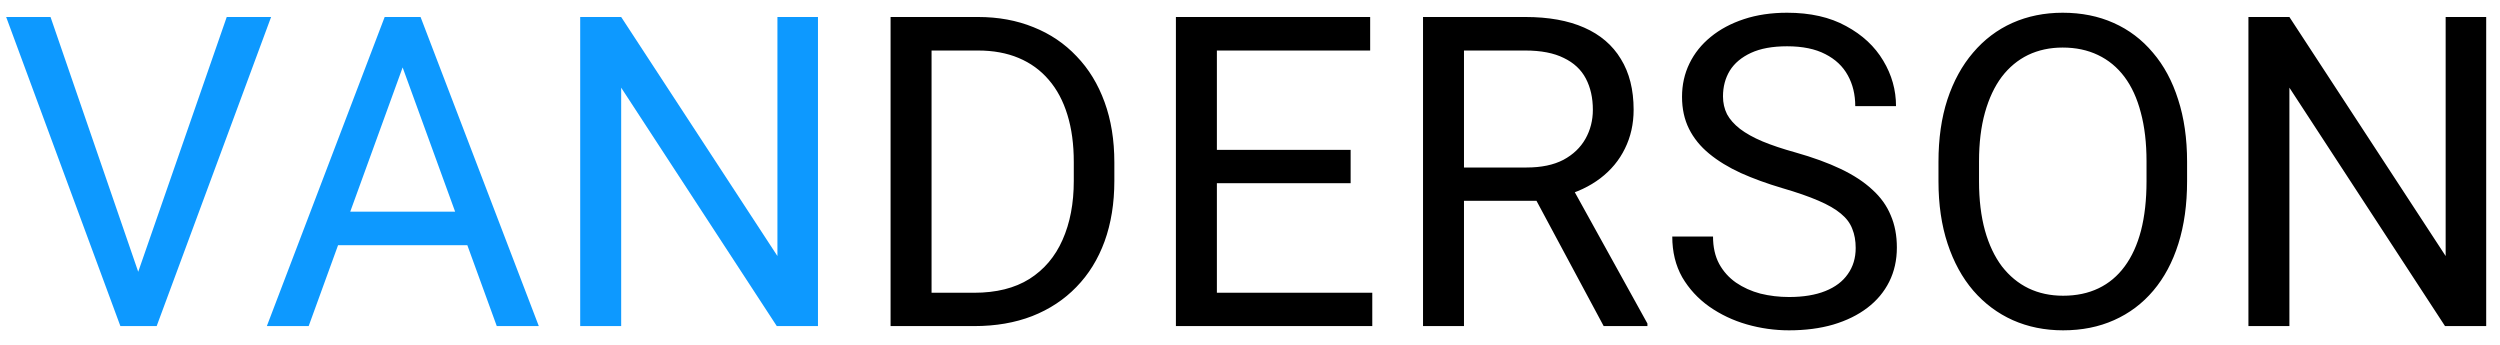
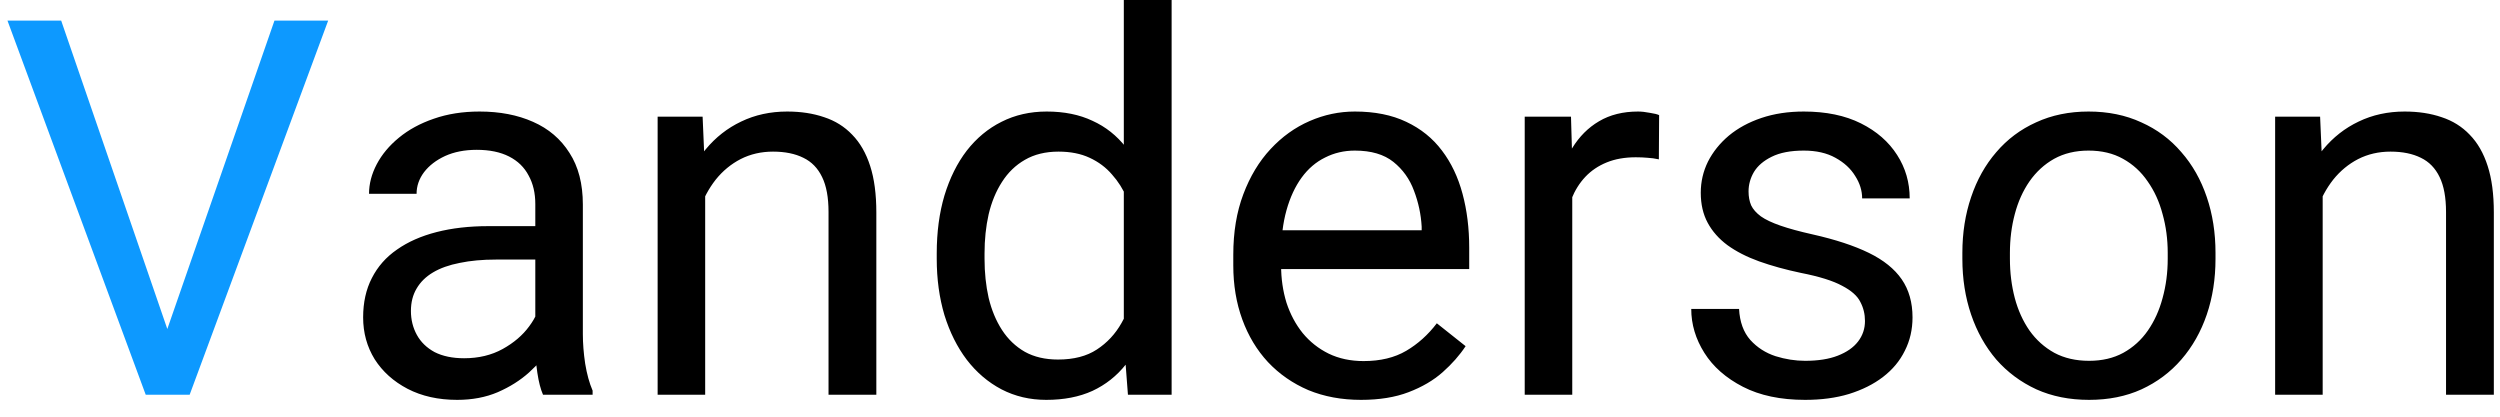
- <svg xmlns="http://www.w3.org/2000/svg" width="138" height="19" viewBox="0 0 138 19" fill="none">
-   <path d="M7.488 15.41L12.516 0.938H14.965L8.648 18H6.902L7.488 15.41ZM2.789 0.938L7.77 15.41L8.391 18H6.645L0.34 0.938H2.789ZM22.688 2.449L17.039 18H14.73L21.234 0.938H22.723L22.688 2.449ZM27.422 18L21.762 2.449L21.727 0.938H23.215L29.742 18H27.422ZM27.129 11.684V13.535H17.543V11.684H27.129ZM45.152 0.938V18H42.879L34.289 4.84V18H32.027V0.938H34.289L42.914 14.133V0.938H45.152Z" fill="#0D99FF" />
-   <path d="M53.777 18H50.215L50.238 16.16H53.777C54.996 16.16 56.012 15.906 56.824 15.398C57.637 14.883 58.246 14.164 58.652 13.242C59.066 12.312 59.273 11.227 59.273 9.984V8.941C59.273 7.965 59.156 7.098 58.922 6.34C58.688 5.574 58.344 4.93 57.891 4.406C57.438 3.875 56.883 3.473 56.227 3.199C55.578 2.926 54.832 2.789 53.988 2.789H50.145V0.938H53.988C55.105 0.938 56.125 1.125 57.047 1.5C57.969 1.867 58.762 2.402 59.426 3.105C60.098 3.801 60.613 4.645 60.973 5.637C61.332 6.621 61.512 7.73 61.512 8.965V9.984C61.512 11.219 61.332 12.332 60.973 13.324C60.613 14.309 60.094 15.148 59.414 15.844C58.742 16.539 57.93 17.074 56.977 17.449C56.031 17.816 54.965 18 53.777 18ZM51.422 0.938V18H49.16V0.938H51.422ZM75.75 16.16V18H66.715V16.16H75.75ZM67.172 0.938V18H64.91V0.938H67.172ZM74.555 8.273V10.113H66.715V8.273H74.555ZM75.633 0.938V2.789H66.715V0.938H75.633ZM78.551 0.938H84.199C85.481 0.938 86.562 1.133 87.445 1.523C88.336 1.914 89.012 2.492 89.473 3.258C89.941 4.016 90.176 4.949 90.176 6.059C90.176 6.84 90.016 7.555 89.695 8.203C89.383 8.844 88.93 9.391 88.336 9.844C87.75 10.289 87.047 10.621 86.227 10.84L85.594 11.086H80.285L80.262 9.246H84.269C85.082 9.246 85.758 9.105 86.297 8.824C86.836 8.535 87.242 8.148 87.516 7.664C87.789 7.18 87.926 6.645 87.926 6.059C87.926 5.402 87.797 4.828 87.539 4.336C87.281 3.844 86.875 3.465 86.32 3.199C85.773 2.926 85.066 2.789 84.199 2.789H80.812V18H78.551V0.938ZM88.523 18L84.375 10.266L86.731 10.254L90.938 17.859V18H88.523ZM102.434 13.688C102.434 13.289 102.371 12.938 102.246 12.633C102.129 12.32 101.918 12.039 101.613 11.789C101.316 11.539 100.902 11.301 100.371 11.074C99.848 10.848 99.184 10.617 98.379 10.383C97.535 10.133 96.773 9.855 96.094 9.551C95.414 9.238 94.832 8.883 94.348 8.484C93.863 8.086 93.492 7.629 93.234 7.113C92.977 6.598 92.848 6.008 92.848 5.344C92.848 4.68 92.984 4.066 93.258 3.504C93.531 2.941 93.922 2.453 94.43 2.039C94.945 1.617 95.559 1.289 96.269 1.055C96.981 0.82 97.773 0.703 98.648 0.703C99.93 0.703 101.016 0.949 101.906 1.441C102.805 1.926 103.488 2.562 103.957 3.352C104.426 4.133 104.66 4.969 104.66 5.859H102.41C102.41 5.219 102.273 4.652 102 4.16C101.727 3.66 101.312 3.27 100.758 2.988C100.203 2.699 99.5 2.555 98.648 2.555C97.844 2.555 97.18 2.676 96.656 2.918C96.133 3.16 95.742 3.488 95.484 3.902C95.234 4.316 95.109 4.789 95.109 5.32C95.109 5.68 95.184 6.008 95.332 6.305C95.488 6.594 95.727 6.863 96.047 7.113C96.375 7.363 96.789 7.594 97.289 7.805C97.797 8.016 98.402 8.219 99.106 8.414C100.074 8.688 100.91 8.992 101.613 9.328C102.316 9.664 102.895 10.043 103.348 10.465C103.809 10.879 104.148 11.352 104.367 11.883C104.594 12.406 104.707 13 104.707 13.664C104.707 14.359 104.566 14.988 104.285 15.551C104.004 16.113 103.602 16.594 103.078 16.992C102.555 17.391 101.926 17.699 101.191 17.918C100.465 18.129 99.652 18.234 98.754 18.234C97.965 18.234 97.188 18.125 96.422 17.906C95.664 17.688 94.973 17.359 94.348 16.922C93.731 16.484 93.234 15.945 92.859 15.305C92.492 14.656 92.309 13.906 92.309 13.055H94.559C94.559 13.641 94.672 14.145 94.898 14.566C95.125 14.98 95.434 15.324 95.824 15.598C96.223 15.871 96.672 16.074 97.172 16.207C97.68 16.332 98.207 16.395 98.754 16.395C99.543 16.395 100.211 16.285 100.758 16.066C101.305 15.848 101.719 15.535 102 15.129C102.289 14.723 102.434 14.242 102.434 13.688ZM120.727 8.93V10.008C120.727 11.289 120.566 12.438 120.246 13.453C119.926 14.469 119.465 15.332 118.863 16.043C118.262 16.754 117.539 17.297 116.695 17.672C115.859 18.047 114.922 18.234 113.883 18.234C112.875 18.234 111.949 18.047 111.105 17.672C110.27 17.297 109.543 16.754 108.926 16.043C108.316 15.332 107.844 14.469 107.508 13.453C107.172 12.438 107.004 11.289 107.004 10.008V8.93C107.004 7.648 107.168 6.504 107.496 5.496C107.832 4.48 108.305 3.617 108.914 2.906C109.523 2.188 110.246 1.641 111.082 1.266C111.926 0.891 112.852 0.703 113.859 0.703C114.898 0.703 115.836 0.891 116.672 1.266C117.516 1.641 118.238 2.188 118.84 2.906C119.449 3.617 119.914 4.48 120.234 5.496C120.562 6.504 120.727 7.648 120.727 8.93ZM118.488 10.008V8.906C118.488 7.891 118.383 6.992 118.172 6.211C117.969 5.43 117.668 4.773 117.27 4.242C116.871 3.711 116.383 3.309 115.805 3.035C115.234 2.762 114.586 2.625 113.859 2.625C113.156 2.625 112.52 2.762 111.949 3.035C111.387 3.309 110.902 3.711 110.496 4.242C110.098 4.773 109.789 5.43 109.57 6.211C109.352 6.992 109.242 7.891 109.242 8.906V10.008C109.242 11.031 109.352 11.938 109.57 12.727C109.789 13.508 110.102 14.168 110.508 14.707C110.922 15.238 111.41 15.641 111.973 15.914C112.543 16.188 113.18 16.324 113.883 16.324C114.617 16.324 115.27 16.188 115.84 15.914C116.41 15.641 116.891 15.238 117.281 14.707C117.68 14.168 117.98 13.508 118.184 12.727C118.387 11.938 118.488 11.031 118.488 10.008ZM137.238 0.938V18H134.965L126.375 4.84V18H124.113V0.938H126.375L135 14.133V0.938H137.238Z" fill="black" />
+ <svg xmlns="http://www.w3.org/2000/svg" width="114" height="19" viewBox="0 0 114 19" fill="none">
+   <path d="M7.488 15.41L12.516 0.938H14.965L8.648 18H6.902L7.488 15.41ZM2.789 0.938L7.77 15.41L8.391 18H6.645L0.34 0.938H2.789Z" fill="#0D99FF" />
+   <path d="M24.41 15.832V9.305C24.41 8.805 24.309 8.371 24.105 8.004C23.91 7.629 23.613 7.34 23.215 7.137C22.816 6.934 22.324 6.832 21.738 6.832C21.191 6.832 20.711 6.926 20.297 7.113C19.891 7.301 19.57 7.547 19.336 7.852C19.109 8.156 18.996 8.484 18.996 8.836H16.828C16.828 8.383 16.945 7.934 17.18 7.488C17.414 7.043 17.75 6.641 18.188 6.281C18.633 5.914 19.164 5.625 19.781 5.414C20.406 5.195 21.102 5.086 21.867 5.086C22.789 5.086 23.602 5.242 24.305 5.555C25.016 5.867 25.57 6.34 25.969 6.973C26.375 7.598 26.578 8.383 26.578 9.328V15.234C26.578 15.656 26.613 16.105 26.684 16.582C26.762 17.059 26.875 17.469 27.023 17.812V18H24.762C24.652 17.75 24.566 17.418 24.504 17.004C24.441 16.582 24.41 16.191 24.41 15.832ZM24.785 10.312L24.809 11.836H22.617C22 11.836 21.449 11.887 20.965 11.988C20.48 12.082 20.074 12.227 19.746 12.422C19.418 12.617 19.168 12.863 18.996 13.16C18.824 13.449 18.738 13.789 18.738 14.18C18.738 14.578 18.828 14.941 19.008 15.27C19.188 15.598 19.457 15.859 19.816 16.055C20.184 16.242 20.633 16.336 21.164 16.336C21.828 16.336 22.414 16.195 22.922 15.914C23.43 15.633 23.832 15.289 24.129 14.883C24.434 14.477 24.598 14.082 24.621 13.699L25.547 14.742C25.492 15.07 25.344 15.434 25.102 15.832C24.859 16.23 24.535 16.613 24.129 16.98C23.73 17.34 23.254 17.641 22.699 17.883C22.152 18.117 21.535 18.234 20.848 18.234C19.988 18.234 19.234 18.066 18.586 17.73C17.945 17.395 17.445 16.945 17.086 16.383C16.734 15.812 16.559 15.176 16.559 14.473C16.559 13.793 16.691 13.195 16.957 12.68C17.223 12.156 17.605 11.723 18.105 11.379C18.605 11.027 19.207 10.762 19.91 10.582C20.613 10.402 21.398 10.312 22.266 10.312H24.785ZM32.156 8.027V18H29.988V5.32H32.039L32.156 8.027ZM31.641 11.18L30.738 11.145C30.746 10.277 30.875 9.477 31.125 8.742C31.375 8 31.727 7.355 32.18 6.809C32.633 6.262 33.172 5.84 33.797 5.543C34.43 5.238 35.129 5.086 35.895 5.086C36.52 5.086 37.082 5.172 37.582 5.344C38.082 5.508 38.508 5.773 38.859 6.141C39.219 6.508 39.492 6.984 39.68 7.57C39.867 8.148 39.961 8.855 39.961 9.691V18H37.781V9.668C37.781 9.004 37.684 8.473 37.488 8.074C37.293 7.668 37.008 7.375 36.633 7.195C36.258 7.008 35.797 6.914 35.25 6.914C34.711 6.914 34.219 7.027 33.773 7.254C33.336 7.48 32.957 7.793 32.637 8.191C32.324 8.59 32.078 9.047 31.898 9.562C31.727 10.07 31.641 10.609 31.641 11.18ZM51.246 15.539V0H53.426V18H51.434L51.246 15.539ZM42.715 11.801V11.555C42.715 10.586 42.832 9.707 43.066 8.918C43.309 8.121 43.648 7.438 44.086 6.867C44.531 6.297 45.059 5.859 45.668 5.555C46.285 5.242 46.973 5.086 47.73 5.086C48.527 5.086 49.223 5.227 49.816 5.508C50.418 5.781 50.926 6.184 51.34 6.715C51.762 7.238 52.094 7.871 52.336 8.613C52.578 9.355 52.746 10.195 52.84 11.133V12.211C52.754 13.141 52.586 13.977 52.336 14.719C52.094 15.461 51.762 16.094 51.34 16.617C50.926 17.141 50.418 17.543 49.816 17.824C49.215 18.098 48.512 18.234 47.707 18.234C46.965 18.234 46.285 18.074 45.668 17.754C45.059 17.434 44.531 16.984 44.086 16.406C43.648 15.828 43.309 15.148 43.066 14.367C42.832 13.578 42.715 12.723 42.715 11.801ZM44.895 11.555V11.801C44.895 12.434 44.957 13.027 45.082 13.582C45.215 14.137 45.418 14.625 45.691 15.047C45.965 15.469 46.312 15.801 46.734 16.043C47.156 16.277 47.66 16.395 48.246 16.395C48.965 16.395 49.555 16.242 50.016 15.938C50.484 15.633 50.859 15.23 51.141 14.73C51.422 14.23 51.641 13.688 51.797 13.102V10.277C51.703 9.848 51.566 9.434 51.387 9.035C51.215 8.629 50.988 8.27 50.707 7.957C50.434 7.637 50.094 7.383 49.688 7.195C49.289 7.008 48.816 6.914 48.27 6.914C47.676 6.914 47.164 7.039 46.734 7.289C46.312 7.531 45.965 7.867 45.691 8.297C45.418 8.719 45.215 9.211 45.082 9.773C44.957 10.328 44.895 10.922 44.895 11.555ZM62.062 18.234C61.18 18.234 60.379 18.086 59.66 17.789C58.949 17.484 58.336 17.059 57.82 16.512C57.312 15.965 56.922 15.316 56.648 14.566C56.375 13.816 56.238 12.996 56.238 12.105V11.613C56.238 10.582 56.391 9.664 56.695 8.859C57 8.047 57.414 7.359 57.938 6.797C58.461 6.234 59.055 5.809 59.719 5.52C60.383 5.23 61.07 5.086 61.781 5.086C62.688 5.086 63.469 5.242 64.125 5.555C64.789 5.867 65.332 6.305 65.754 6.867C66.176 7.422 66.488 8.078 66.691 8.836C66.894 9.586 66.996 10.406 66.996 11.297V12.27H57.527V10.5H64.828V10.336C64.797 9.773 64.68 9.227 64.477 8.695C64.281 8.164 63.969 7.727 63.539 7.383C63.109 7.039 62.523 6.867 61.781 6.867C61.289 6.867 60.836 6.973 60.422 7.184C60.008 7.387 59.652 7.691 59.355 8.098C59.059 8.504 58.828 9 58.664 9.586C58.5 10.172 58.418 10.848 58.418 11.613V12.105C58.418 12.707 58.5 13.273 58.664 13.805C58.836 14.328 59.082 14.789 59.402 15.188C59.73 15.586 60.125 15.898 60.586 16.125C61.055 16.352 61.586 16.465 62.18 16.465C62.945 16.465 63.594 16.309 64.125 15.996C64.656 15.684 65.121 15.266 65.519 14.742L66.832 15.785C66.559 16.199 66.211 16.594 65.789 16.969C65.367 17.344 64.848 17.648 64.231 17.883C63.621 18.117 62.898 18.234 62.062 18.234ZM71.695 7.312V18H69.527V5.32H71.637L71.695 7.312ZM75.656 5.25L75.644 7.266C75.465 7.227 75.293 7.203 75.129 7.195C74.973 7.18 74.793 7.172 74.59 7.172C74.09 7.172 73.648 7.25 73.266 7.406C72.883 7.562 72.559 7.781 72.293 8.062C72.027 8.344 71.816 8.68 71.66 9.07C71.512 9.453 71.414 9.875 71.367 10.336L70.758 10.688C70.758 9.922 70.832 9.203 70.981 8.531C71.137 7.859 71.375 7.266 71.695 6.75C72.016 6.227 72.422 5.82 72.914 5.531C73.414 5.234 74.008 5.086 74.695 5.086C74.852 5.086 75.031 5.105 75.234 5.145C75.438 5.176 75.578 5.211 75.656 5.25ZM85.043 14.637C85.043 14.324 84.973 14.035 84.832 13.77C84.699 13.496 84.422 13.25 84 13.031C83.586 12.805 82.961 12.609 82.125 12.445C81.422 12.297 80.785 12.121 80.215 11.918C79.652 11.715 79.172 11.469 78.773 11.18C78.383 10.891 78.082 10.551 77.871 10.16C77.66 9.77 77.555 9.312 77.555 8.789C77.555 8.289 77.664 7.816 77.883 7.371C78.109 6.926 78.426 6.531 78.832 6.188C79.246 5.844 79.742 5.574 80.32 5.379C80.898 5.184 81.543 5.086 82.254 5.086C83.269 5.086 84.137 5.266 84.856 5.625C85.574 5.984 86.125 6.465 86.508 7.066C86.891 7.66 87.082 8.32 87.082 9.047H84.914C84.914 8.695 84.809 8.355 84.598 8.027C84.394 7.691 84.094 7.414 83.695 7.195C83.305 6.977 82.824 6.867 82.254 6.867C81.652 6.867 81.164 6.961 80.789 7.148C80.422 7.328 80.152 7.559 79.981 7.84C79.816 8.121 79.734 8.418 79.734 8.73C79.734 8.965 79.773 9.176 79.852 9.363C79.938 9.543 80.086 9.711 80.297 9.867C80.508 10.016 80.805 10.156 81.188 10.289C81.57 10.422 82.059 10.555 82.652 10.688C83.691 10.922 84.547 11.203 85.219 11.531C85.891 11.859 86.391 12.262 86.719 12.738C87.047 13.215 87.211 13.793 87.211 14.473C87.211 15.027 87.094 15.535 86.859 15.996C86.633 16.457 86.301 16.855 85.863 17.191C85.434 17.52 84.918 17.777 84.316 17.965C83.723 18.145 83.055 18.234 82.312 18.234C81.195 18.234 80.25 18.035 79.477 17.637C78.703 17.238 78.117 16.723 77.719 16.09C77.32 15.457 77.121 14.789 77.121 14.086H79.301C79.332 14.68 79.504 15.152 79.816 15.504C80.129 15.848 80.512 16.094 80.965 16.242C81.418 16.383 81.867 16.453 82.312 16.453C82.906 16.453 83.402 16.375 83.801 16.219C84.207 16.062 84.516 15.848 84.727 15.574C84.938 15.301 85.043 14.988 85.043 14.637ZM89.484 11.801V11.531C89.484 10.617 89.617 9.77 89.883 8.988C90.148 8.199 90.531 7.516 91.031 6.938C91.531 6.352 92.137 5.898 92.848 5.578C93.559 5.25 94.356 5.086 95.238 5.086C96.129 5.086 96.93 5.25 97.641 5.578C98.359 5.898 98.969 6.352 99.469 6.938C99.977 7.516 100.363 8.199 100.629 8.988C100.895 9.77 101.027 10.617 101.027 11.531V11.801C101.027 12.715 100.895 13.562 100.629 14.344C100.363 15.125 99.977 15.809 99.469 16.395C98.969 16.973 98.363 17.426 97.652 17.754C96.949 18.074 96.152 18.234 95.262 18.234C94.371 18.234 93.57 18.074 92.859 17.754C92.148 17.426 91.539 16.973 91.031 16.395C90.531 15.809 90.148 15.125 89.883 14.344C89.617 13.562 89.484 12.715 89.484 11.801ZM91.652 11.531V11.801C91.652 12.434 91.727 13.031 91.875 13.594C92.023 14.148 92.246 14.641 92.543 15.07C92.848 15.5 93.227 15.84 93.68 16.09C94.133 16.332 94.66 16.453 95.262 16.453C95.856 16.453 96.375 16.332 96.82 16.09C97.273 15.84 97.648 15.5 97.945 15.07C98.242 14.641 98.465 14.148 98.613 13.594C98.769 13.031 98.848 12.434 98.848 11.801V11.531C98.848 10.906 98.769 10.316 98.613 9.762C98.465 9.199 98.238 8.703 97.934 8.273C97.637 7.836 97.262 7.492 96.809 7.242C96.363 6.992 95.84 6.867 95.238 6.867C94.644 6.867 94.121 6.992 93.668 7.242C93.223 7.492 92.848 7.836 92.543 8.273C92.246 8.703 92.023 9.199 91.875 9.762C91.727 10.316 91.652 10.906 91.652 11.531ZM105.914 8.027V18H103.746V5.32H105.797L105.914 8.027ZM105.398 11.18L104.496 11.145C104.504 10.277 104.633 9.477 104.883 8.742C105.133 8 105.484 7.355 105.938 6.809C106.391 6.262 106.93 5.84 107.555 5.543C108.188 5.238 108.887 5.086 109.652 5.086C110.277 5.086 110.84 5.172 111.34 5.344C111.84 5.508 112.266 5.773 112.617 6.141C112.977 6.508 113.25 6.984 113.438 7.57C113.625 8.148 113.719 8.855 113.719 9.691V18H111.539V9.668C111.539 9.004 111.441 8.473 111.246 8.074C111.051 7.668 110.766 7.375 110.391 7.195C110.016 7.008 109.555 6.914 109.008 6.914C108.469 6.914 107.977 7.027 107.531 7.254C107.094 7.48 106.715 7.793 106.395 8.191C106.082 8.59 105.836 9.047 105.656 9.562C105.484 10.07 105.398 10.609 105.398 11.18Z" fill="black" />
</svg>
